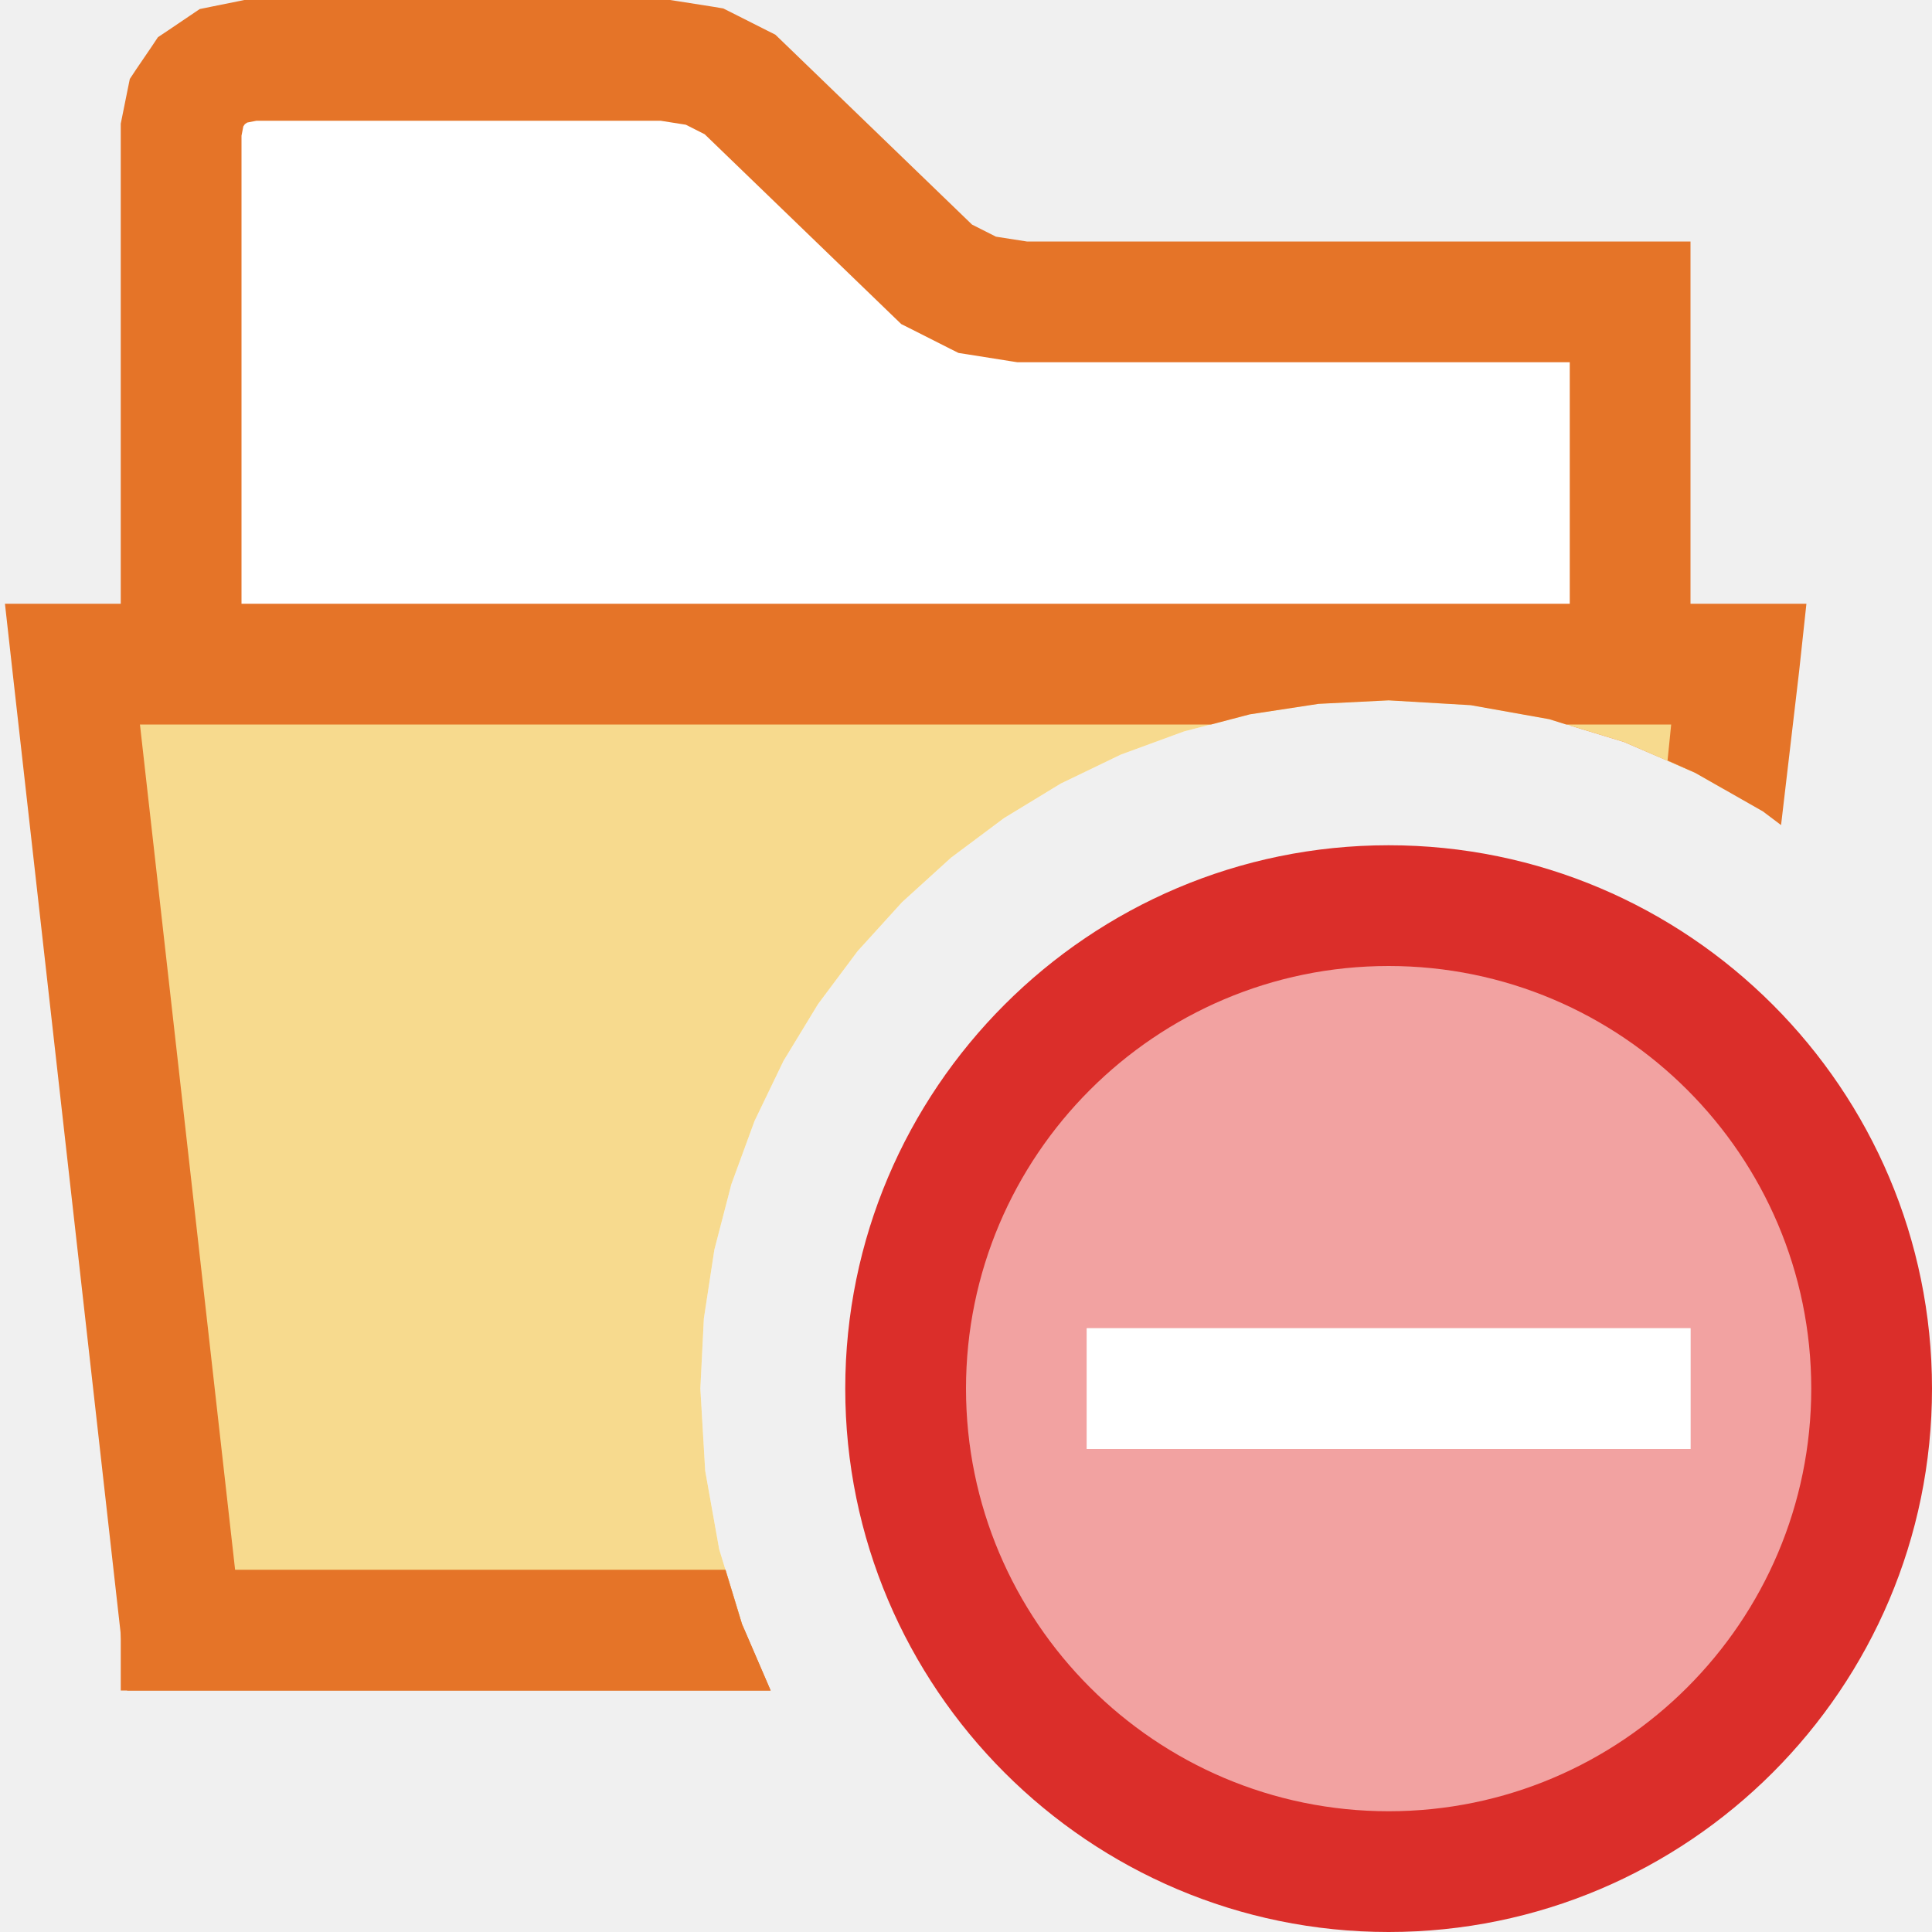
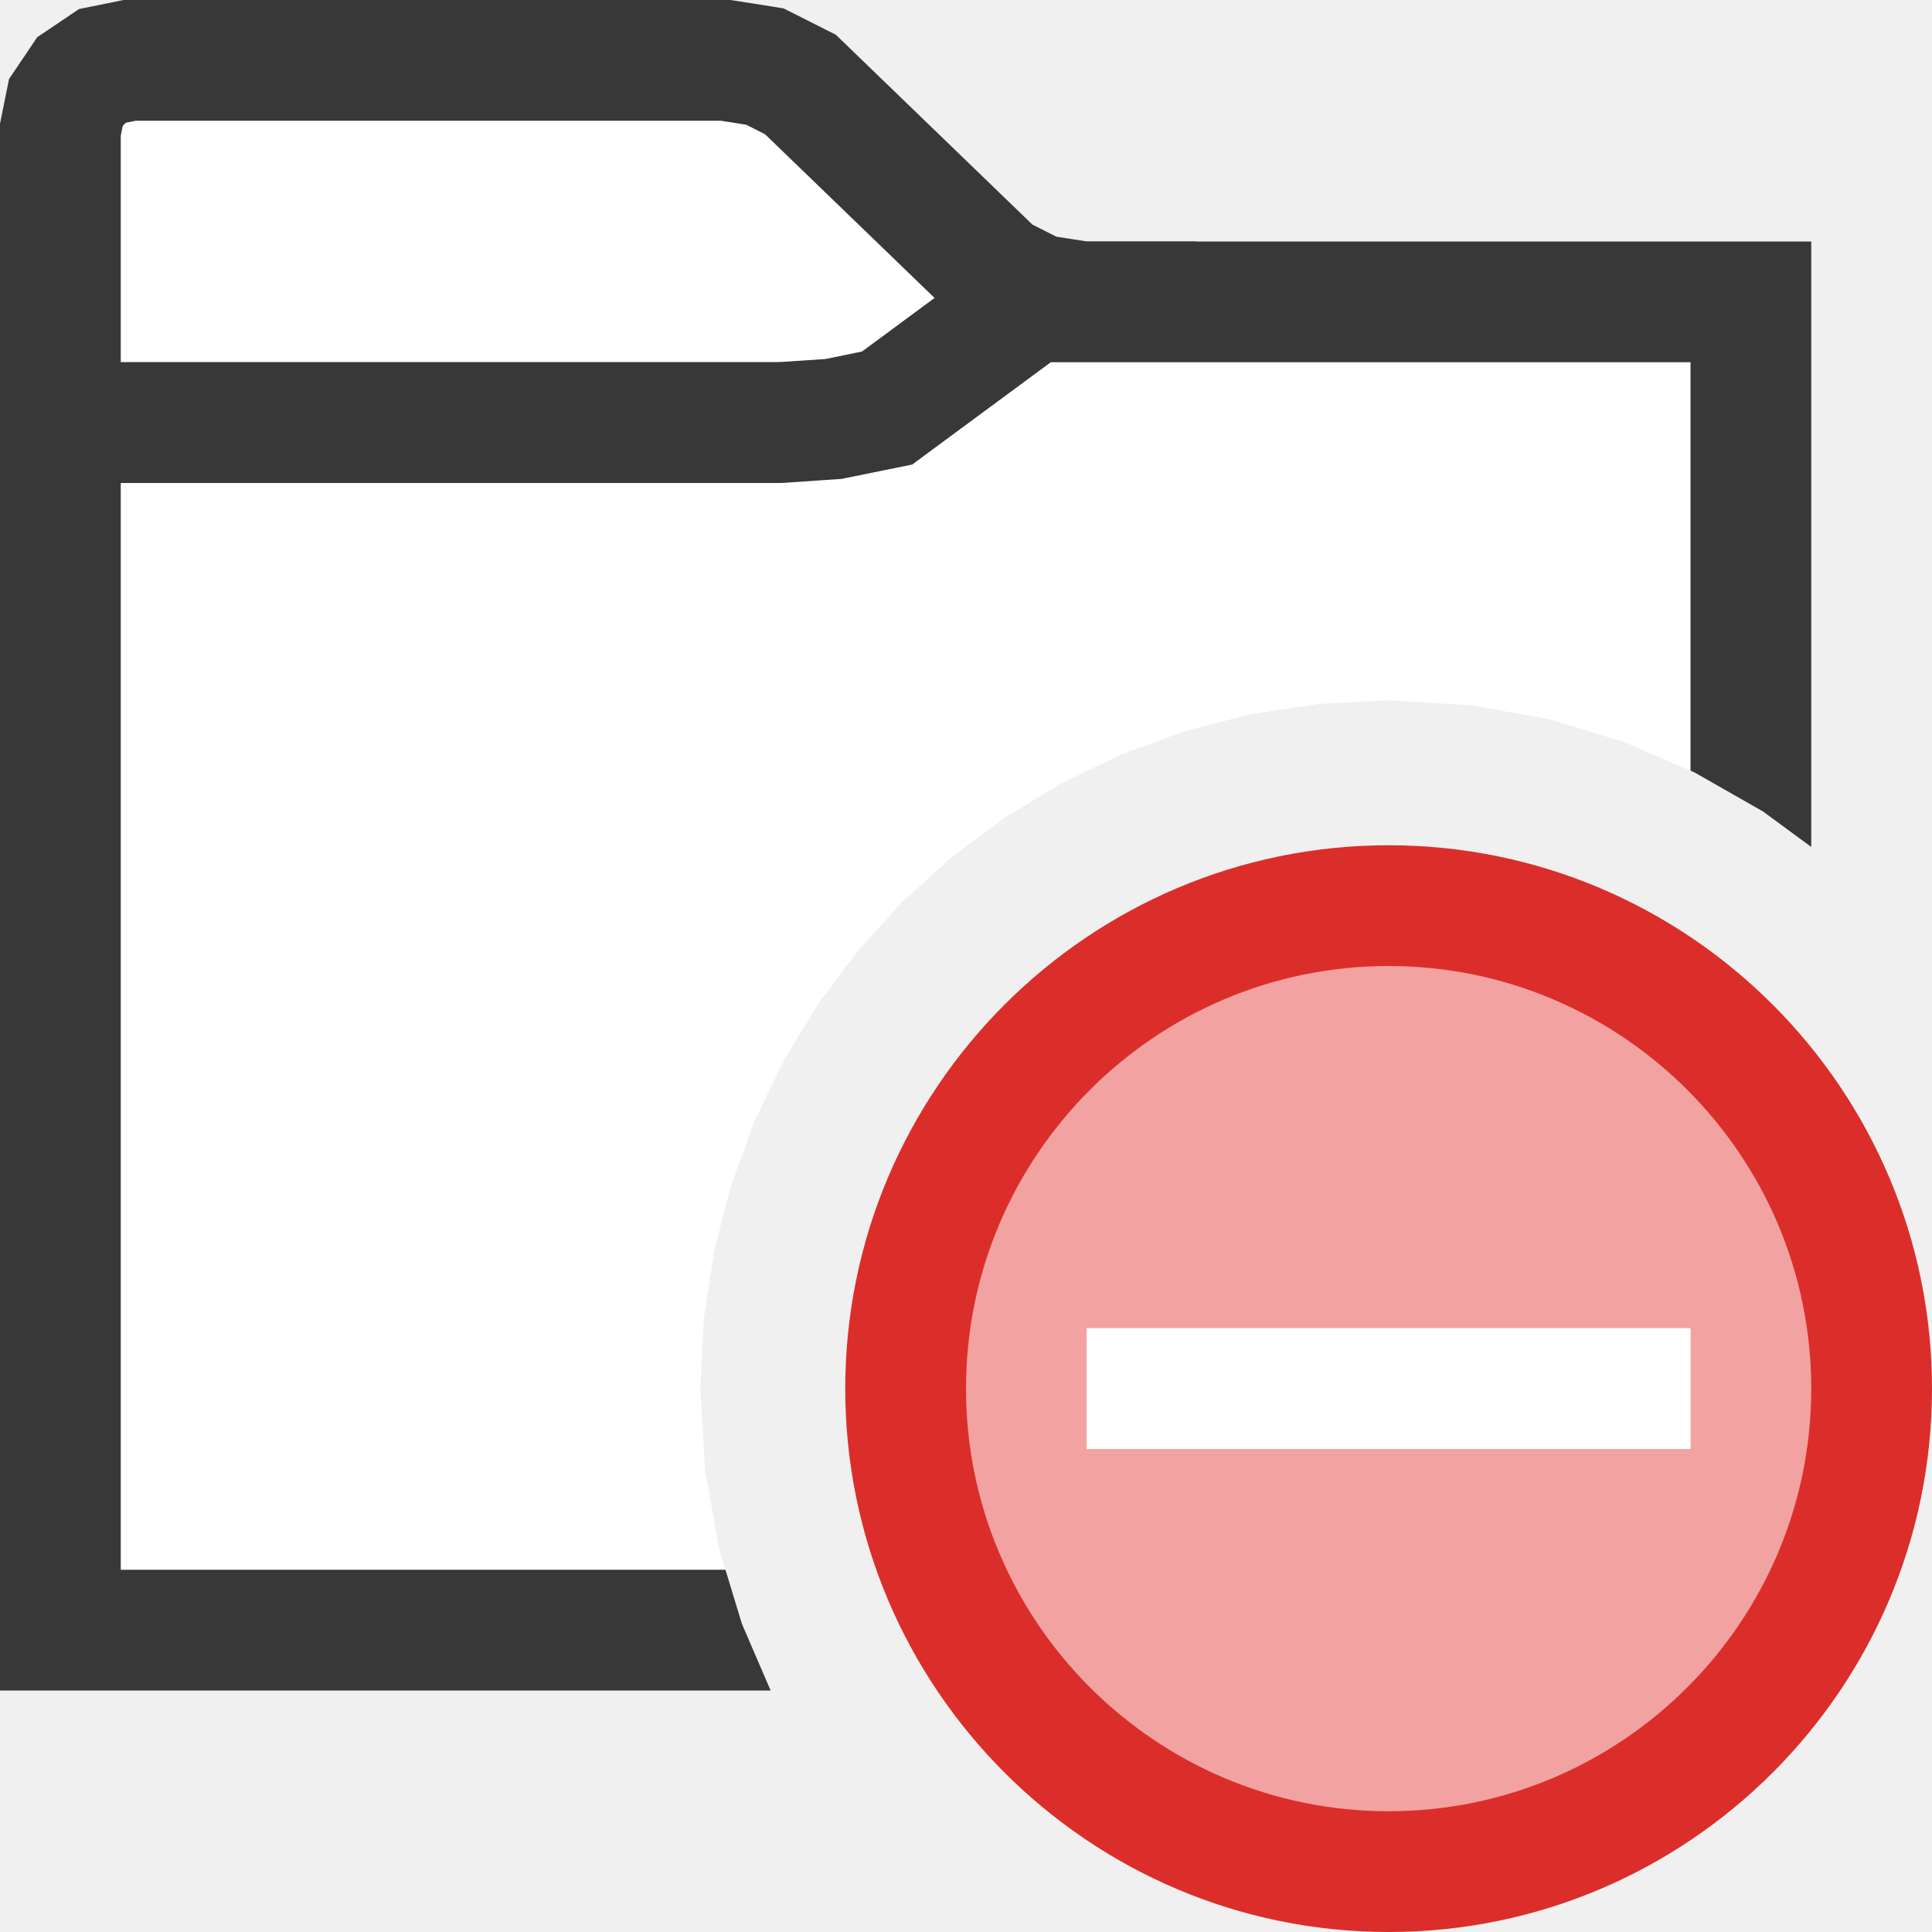
<svg xmlns="http://www.w3.org/2000/svg" version="1.1" id="Layer_1" x="0px" y="0px" width="16px" height="16px" viewBox="0 0 16 16" enable-background="new 0 0 16 16" xml:space="preserve">
  <g id="main">
    <g id="icon">
-       <path d="M1.851,0.545L1.668,0.668L1.545,0.851L1.5,1.074L1.5,13.5L6.165,13.5L6.145,13.45L5.956,12.83L5.84,12.18L5.8,11.5L5.829,10.92L5.916,10.35L6.057,9.807L6.249,9.283L6.489,8.785L6.775,8.315L7.103,7.876L7.471,7.471L7.876,7.103L8.315,6.775L8.785,6.489L9.283,6.249L9.807,6.057L10.35,5.916L10.92,5.829L11.5,5.8L12.18,5.84L12.83,5.956L13.45,6.145L13.5,6.165L13.5,2.5L8.465,2.5L8.093,2.441L7.757,2.272L6.128,0.699L5.835,0.551L5.511,0.5L2.074,0.5zz" fill="#FFFFFF" />
-       <path d="M1.975,0.01L1.752,0.055L1.654,0.075L1.571,0.131L1.389,0.254L1.308,0.308L1.254,0.389L1.13,0.571L1.075,0.654L1.055,0.752L1.01,0.975L1,1.024L1,1.074L1,13.5L1,14L1.5,14L6.382,14L6.145,13.45L6.008,13L2,13L2,1.124L2.015,1.047L2.028,1.028L2.047,1.015L2.124,1L5.471,1L5.68,1.033L5.836,1.112L7.41,2.632L7.464,2.684L7.532,2.718L7.868,2.888L7.938,2.923L8.015,2.935L8.387,2.994L8.426,3L8.465,3L13,3L13,6.008L13.45,6.145L14,6.382L14,2.5L14,2L13.5,2L8.504,2L8.248,1.96L8.05,1.86L6.475,0.339L6.421,0.287L6.353,0.253L6.06,0.105L5.99,0.07L5.913,0.057L5.589,0.006L5.55,0L5.511,0L2.074,0L2.024,0zz" fill="#E57428" />
-       <path d="M1.5,13.5L6.165,13.5L6.145,13.45L5.956,12.83L5.84,12.18L5.8,11.5L5.829,10.92L5.916,10.35L6.057,9.807L6.249,9.283L6.489,8.785L6.775,8.315L7.103,7.876L7.471,7.471L7.876,7.103L8.315,6.775L8.785,6.489L9.283,6.249L9.807,6.057L10.35,5.916L10.92,5.829L11.5,5.8L12.18,5.84L12.83,5.956L13.45,6.145L14.04,6.401L14.28,6.538L14.4,5.5L0.6,5.5zz" fill="#F7DA8E" />
-       <path d="M0.103,5.556L1.003,13.56L1.053,14L1.5,14L6.382,14L6.145,13.45L6.008,13L1.947,13L1.159,6L10.03,6L10.35,5.916L10.92,5.829L11.5,5.8L12.18,5.84L12.83,5.956L12.97,6L13.84,6L13.81,6.298L14.04,6.401L14.6,6.72L14.75,6.833L14.9,5.556L14.96,5L14.4,5L0.6,5L0.041,5zz" fill="#E57428" />
+       <path d="M0.851,0.545L0.668,0.668L0.545,0.851L0.5,1.074L0.5,3.5L9.4,3.5L9.4,2.5L8.965,2.5L8.593,2.441L8.257,2.272L6.628,0.699L6.335,0.551L6.011,0.5L1.074,0.5zz" fill="#FFFFFF" />
+       <path d="M0.975,0.01L0.752,0.055L0.654,0.075L0.571,0.131L0.389,0.254L0.308,0.308L0.254,0.389L0.131,0.571L0.075,0.654L0.055,0.752L0.01,0.975L0,1.024L0,1.074L0,3.5L0,4L0.5,4L9.4,4L9.9,4L9.9,3.5L9.9,2.5L9.9,2L9.4,2L9.004,2L8.748,1.96L8.55,1.86L6.975,0.339L6.921,0.287L6.853,0.253L6.56,0.105L6.49,0.07L6.413,0.057L6.089,0.006L6.05,0L6.011,0L1.074,0L1.024,0zM5.971,1L6.18,1.033L6.336,1.112L7.91,2.632L7.964,2.684L8.032,2.718L8.368,2.888L8.438,2.923L8.515,2.935L8.887,2.994L8.9,2.996L8.9,3L1,3L1,1.124L1.015,1.047L1.028,1.028L1.047,1.015L1.124,1zz" fill="#383838" />
+       <path d="M7.347,3.379L6.904,3.47L6.453,3.5L0.5,3.5L0.5,13.5L6.165,13.5L6.145,13.45L5.956,12.83L5.84,12.18L5.8,11.5L5.829,10.92L5.916,10.35L6.057,9.807L6.249,9.283L6.489,8.785L6.775,8.315L7.103,7.876L7.471,7.471L7.876,7.103L8.315,6.775L8.785,6.489L9.283,6.249L9.807,6.057L10.35,5.916L10.92,5.829L11.5,5.8L12.18,5.84L12.83,5.956L13.45,6.145L14.04,6.401L14.5,6.663L14.5,2.5L8.537,2.5zz" fill="#FFFFFF" />
+       <path d="M8.24,2.098L7.139,2.911L6.837,2.973L6.437,3L0.5,3L0,3L0,3.5L0,13.5L0,14L0.5,14L6.382,14L6.145,13.45L6.008,13L1,13L1,4L6.453,4L6.47,4L6.487,3.999L6.938,3.968L6.971,3.966L7.004,3.959L7.447,3.869L7.555,3.847L7.644,3.781L8.702,3L14,3L14,6.382L14.04,6.401L14.6,6.72L15,7.014L15,2.5L15,2L14.5,2L8.537,2L8.372,2zz" fill="#383838" />
    </g>
    <g id="overlay">
      <path d="M11.5,7.5c-2.209,0,-4,1.791,-4,4c0,2.209,1.791,4,4,4s4,-1.791,4,-4C15.5,9.291,13.709,7.5,11.5,7.5zM14,12H9v-1h5V12z" fill="#F7BFBF" />
      <path d="M11.5,7.5c-2.209,0,-4,1.791,-4,4c0,2.209,1.791,4,4,4s4,-1.791,4,-4C15.5,9.291,13.709,7.5,11.5,7.5zM14,12H9v-1h5V12z" fill="#DB2E2A" opacity="0.2" />
      <path d="M11.5,16c-2.481,0,-4.5,-2.019,-4.5,-4.5s2.019,-4.5,4.5,-4.5s4.5,2.019,4.5,4.5S13.981,16,11.5,16zM11.5,8c-1.93,0,-3.5,1.57,-3.5,3.5s1.57,3.5,3.5,3.5s3.5,-1.57,3.5,-3.5S13.43,8,11.5,8z" fill="#DB2E2A" />
      <rect x="9" y="11" width="5" height="1" fill="#FFFFFF" />
    </g>
  </g>
</svg>
